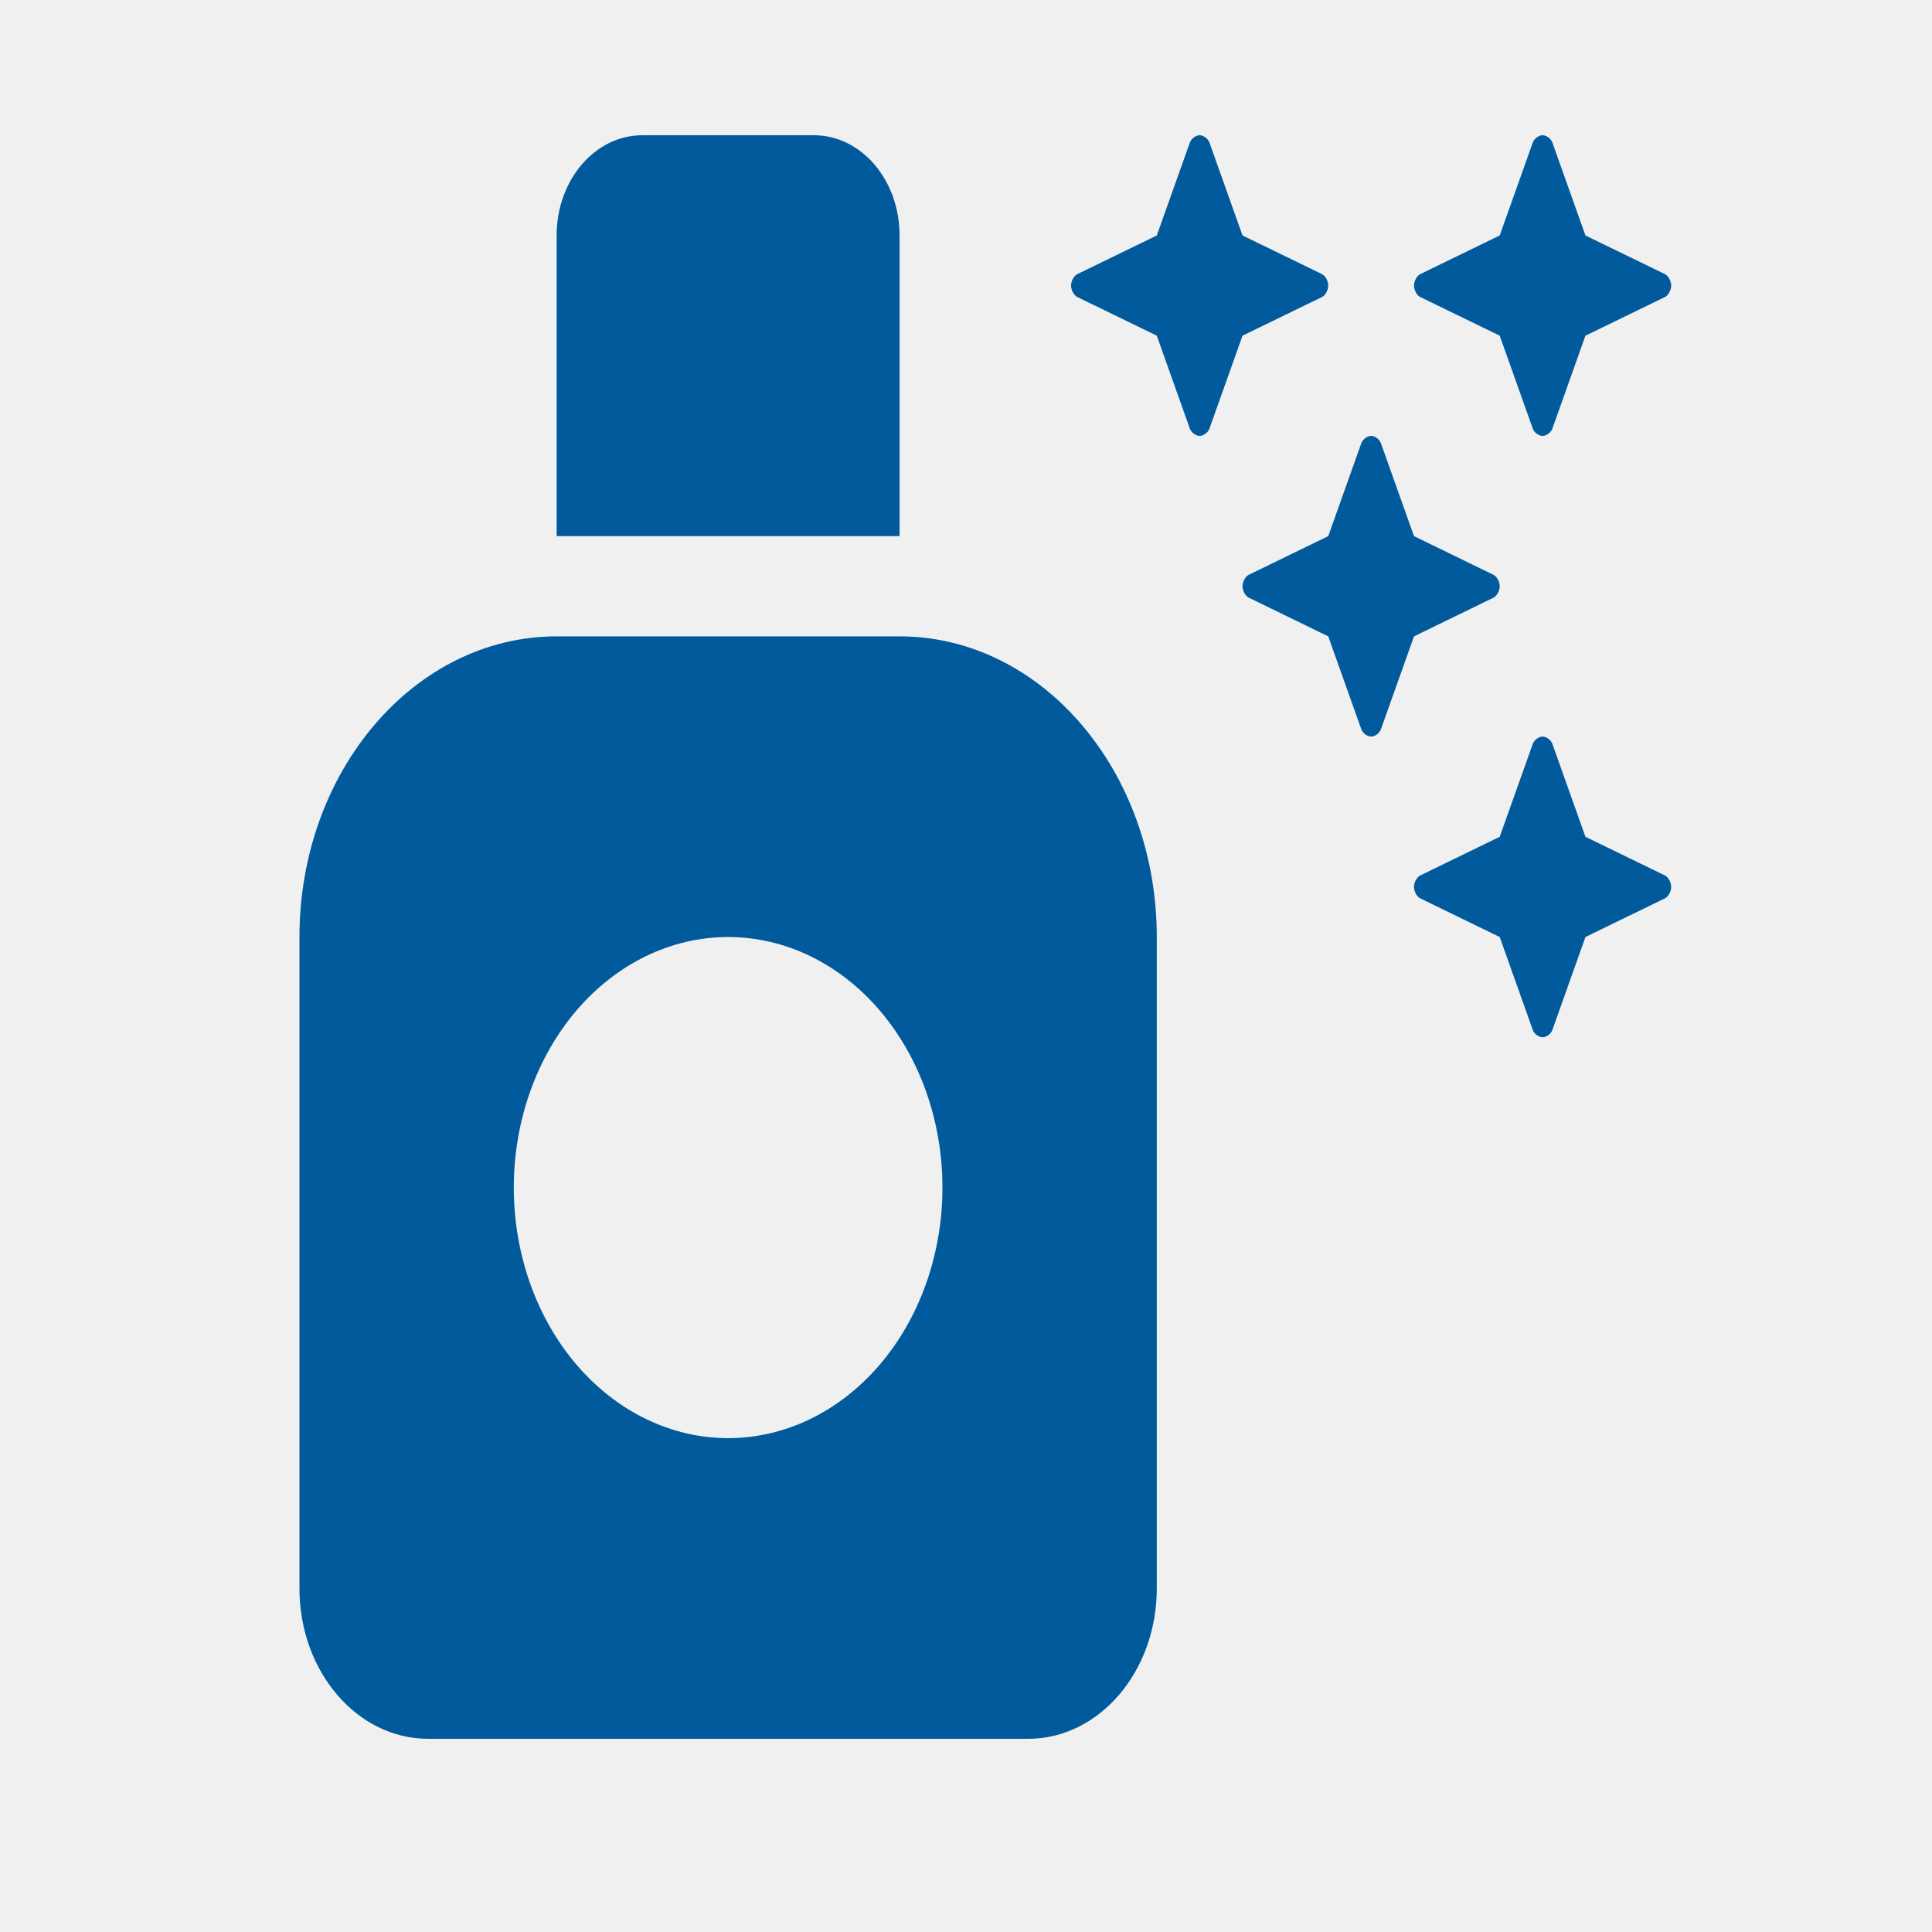
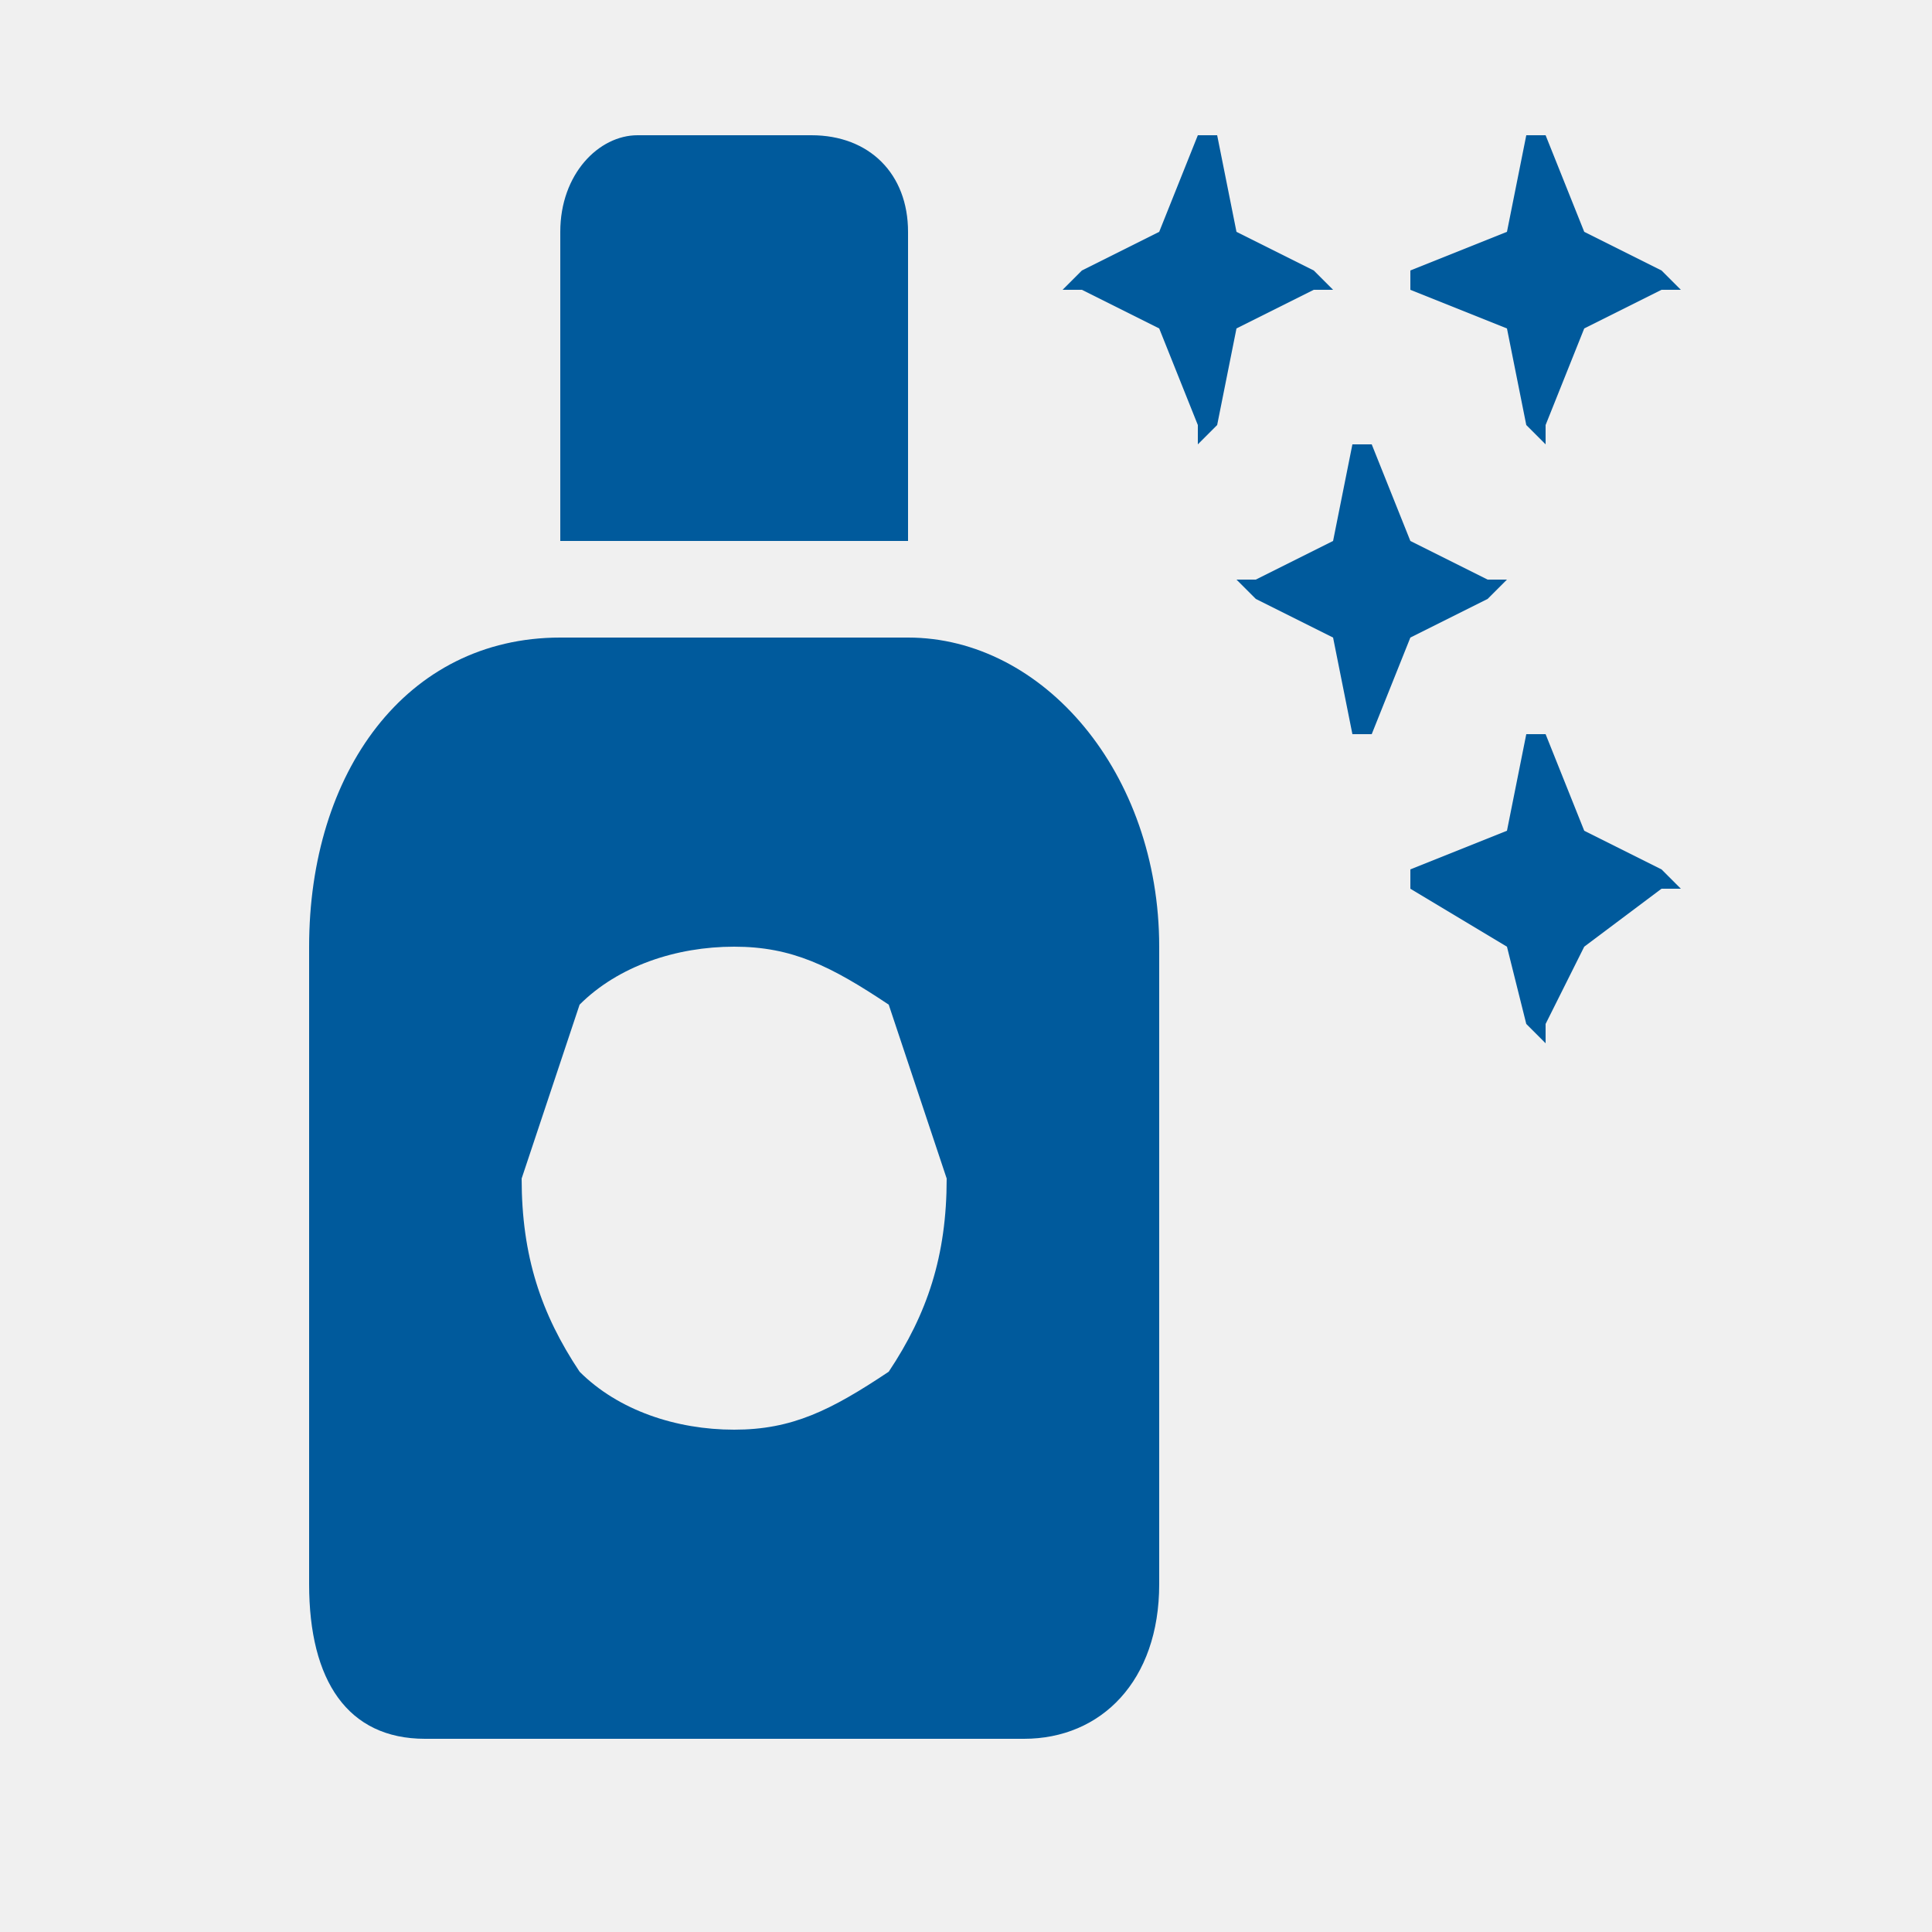
- <svg xmlns="http://www.w3.org/2000/svg" width="100" height="100" viewBox="0 0 100 100" fill="none">
-   <g clip-path="url(#clip0_28_694)">
-     <path d="M28.812 12.188V27.75H46.562V12.188C46.562 9.318 44.58 7 42.125 7H33.25C30.796 7 28.812 9.318 28.812 12.188ZM28.812 32.938C21.463 32.938 15.5 39.908 15.5 48.5V82.219C15.5 86.515 18.481 90 22.156 90H53.219C56.894 90 59.875 86.515 59.875 82.219V48.5C59.875 39.908 53.912 32.938 46.562 32.938H28.812ZM37.688 48.5C40.63 48.5 43.452 49.866 45.532 52.298C47.612 54.731 48.781 58.029 48.781 61.469C48.781 64.908 47.612 68.207 45.532 70.639C43.452 73.071 40.63 74.438 37.688 74.438C34.745 74.438 31.924 73.071 29.843 70.639C27.763 68.207 26.594 64.908 26.594 61.469C26.594 58.029 27.763 54.731 29.843 52.298C31.924 49.866 34.745 48.5 37.688 48.5ZM68.75 14.781C68.75 14.554 68.611 14.295 68.445 14.198L64.312 12.188L62.593 7.357C62.51 7.162 62.288 7 62.094 7C61.9 7 61.678 7.162 61.594 7.357L59.875 12.188L55.743 14.198C55.576 14.295 55.438 14.554 55.438 14.781C55.438 15.008 55.576 15.268 55.743 15.365L59.875 17.375L61.594 22.206C61.678 22.4 61.9 22.562 62.094 22.562C62.288 22.562 62.51 22.4 62.593 22.206L64.312 17.375L68.445 15.365C68.611 15.268 68.75 15.008 68.75 14.781ZM79.344 22.206C79.428 22.4 79.65 22.562 79.844 22.562C80.038 22.562 80.26 22.4 80.343 22.206L82.062 17.375L86.195 15.365C86.361 15.268 86.5 15.008 86.5 14.781C86.5 14.554 86.361 14.295 86.195 14.198L82.062 12.188L80.343 7.357C80.26 7.162 80.038 7 79.844 7C79.65 7 79.428 7.162 79.344 7.357L77.625 12.188L73.493 14.198C73.326 14.295 73.188 14.554 73.188 14.781C73.188 15.008 73.326 15.268 73.493 15.365L77.625 17.375L79.344 22.206ZM80.343 38.482C80.26 38.287 80.038 38.125 79.844 38.125C79.65 38.125 79.428 38.287 79.344 38.482L77.625 43.312L73.493 45.323C73.326 45.42 73.188 45.679 73.188 45.906C73.188 46.133 73.326 46.393 73.493 46.49L77.625 48.5L79.344 53.331C79.428 53.525 79.65 53.688 79.844 53.688C80.038 53.688 80.26 53.525 80.343 53.331L82.062 48.5L86.195 46.49C86.361 46.393 86.5 46.133 86.5 45.906C86.5 45.679 86.361 45.42 86.195 45.323L82.062 43.312L80.343 38.482ZM77.625 30.344C77.625 30.117 77.486 29.857 77.32 29.76L73.188 27.75L71.468 22.919C71.385 22.725 71.163 22.562 70.969 22.562C70.775 22.562 70.553 22.725 70.469 22.919L68.75 27.75L64.618 29.76C64.451 29.857 64.312 30.117 64.312 30.344C64.312 30.571 64.451 30.83 64.618 30.927L68.75 32.938L70.469 37.768C70.553 37.963 70.775 38.125 70.969 38.125C71.163 38.125 71.385 37.963 71.468 37.768L73.188 32.938L77.32 30.927C77.486 30.83 77.625 30.571 77.625 30.344Z" fill="#005A9C" />
+ <svg xmlns="http://www.w3.org/2000/svg" width="100" height="100" fill="none">
+   <g clip-path="url(#a)">
+     <path fill="#005A9C" d="M29 12v16h18V12c0-3-2-5-5-5h-9c-2 0-4 2-4 5Zm0 21c-8 0-13 7-13 16v33c0 5 2 8 6 8h31c4 0 7-3 7-8V49c0-9-6-16-13-16H29Zm9 16c3 0 5 1 8 3l3 9c0 4-1 7-3 10-3 2-5 3-8 3s-6-1-8-3c-2-3-3-6-3-10l3-9c2-2 5-3 8-3Zm31-34-1-1-4-2-1-5h-1l-2 5-4 2-1 1h1l4 2 2 5v1l1-1 1-5 4-2h1Zm10 7 1 1v-1l2-5 4-2h1l-1-1-4-2-2-5h-1l-1 5-5 2v1l5 2 1 5Zm1 16h-1l-1 5-5 2v1l5 3 1 4 1 1v-1l2-4 4-3h1l-1-1-4-2-2-5Zm-2-8h-1l-4-2-2-5h-1l-1 5-4 2h-1l1 1 4 2 1 5h1l2-5 4-2 1-1Z" />
  </g>
  <defs>
-     <clipPath id="clip0_28_694">
-       <rect width="71" height="83" fill="white" transform="translate(15.5 7)" />
+     <clipPath id="a">
+       <path fill="#fff" d="M16 7h71v83H16z" />
    </clipPath>
  </defs>
</svg>
